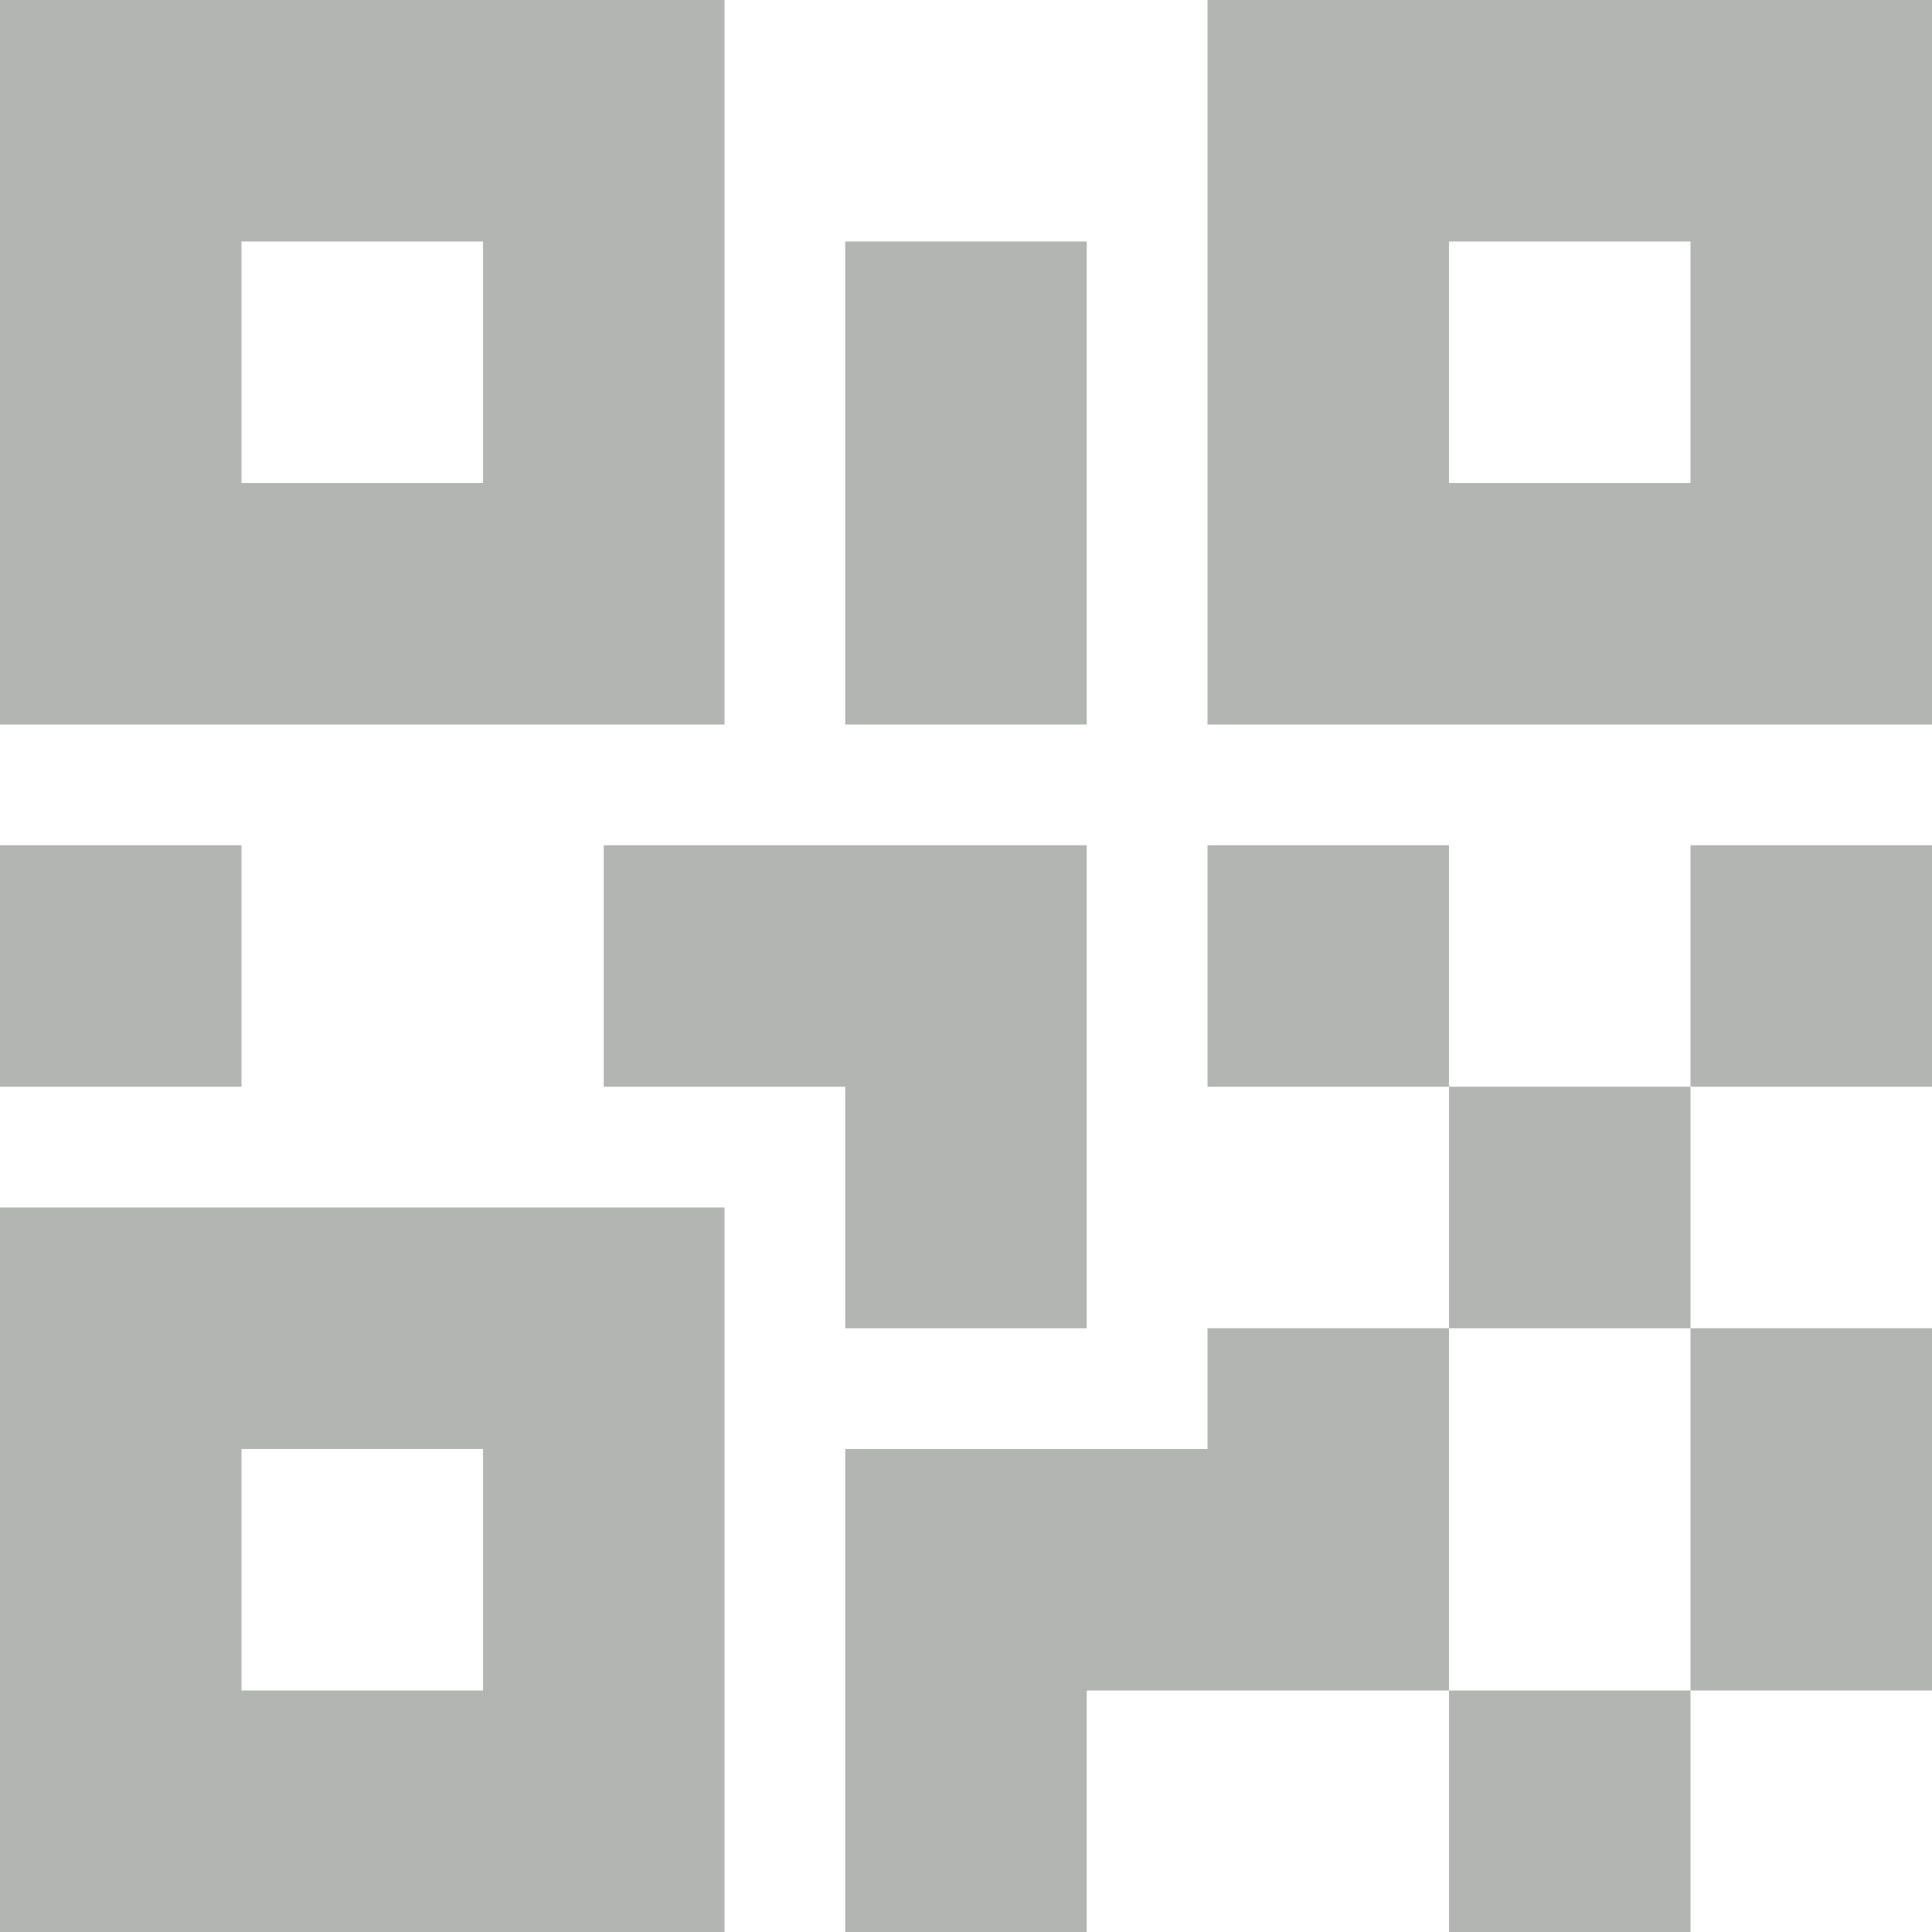
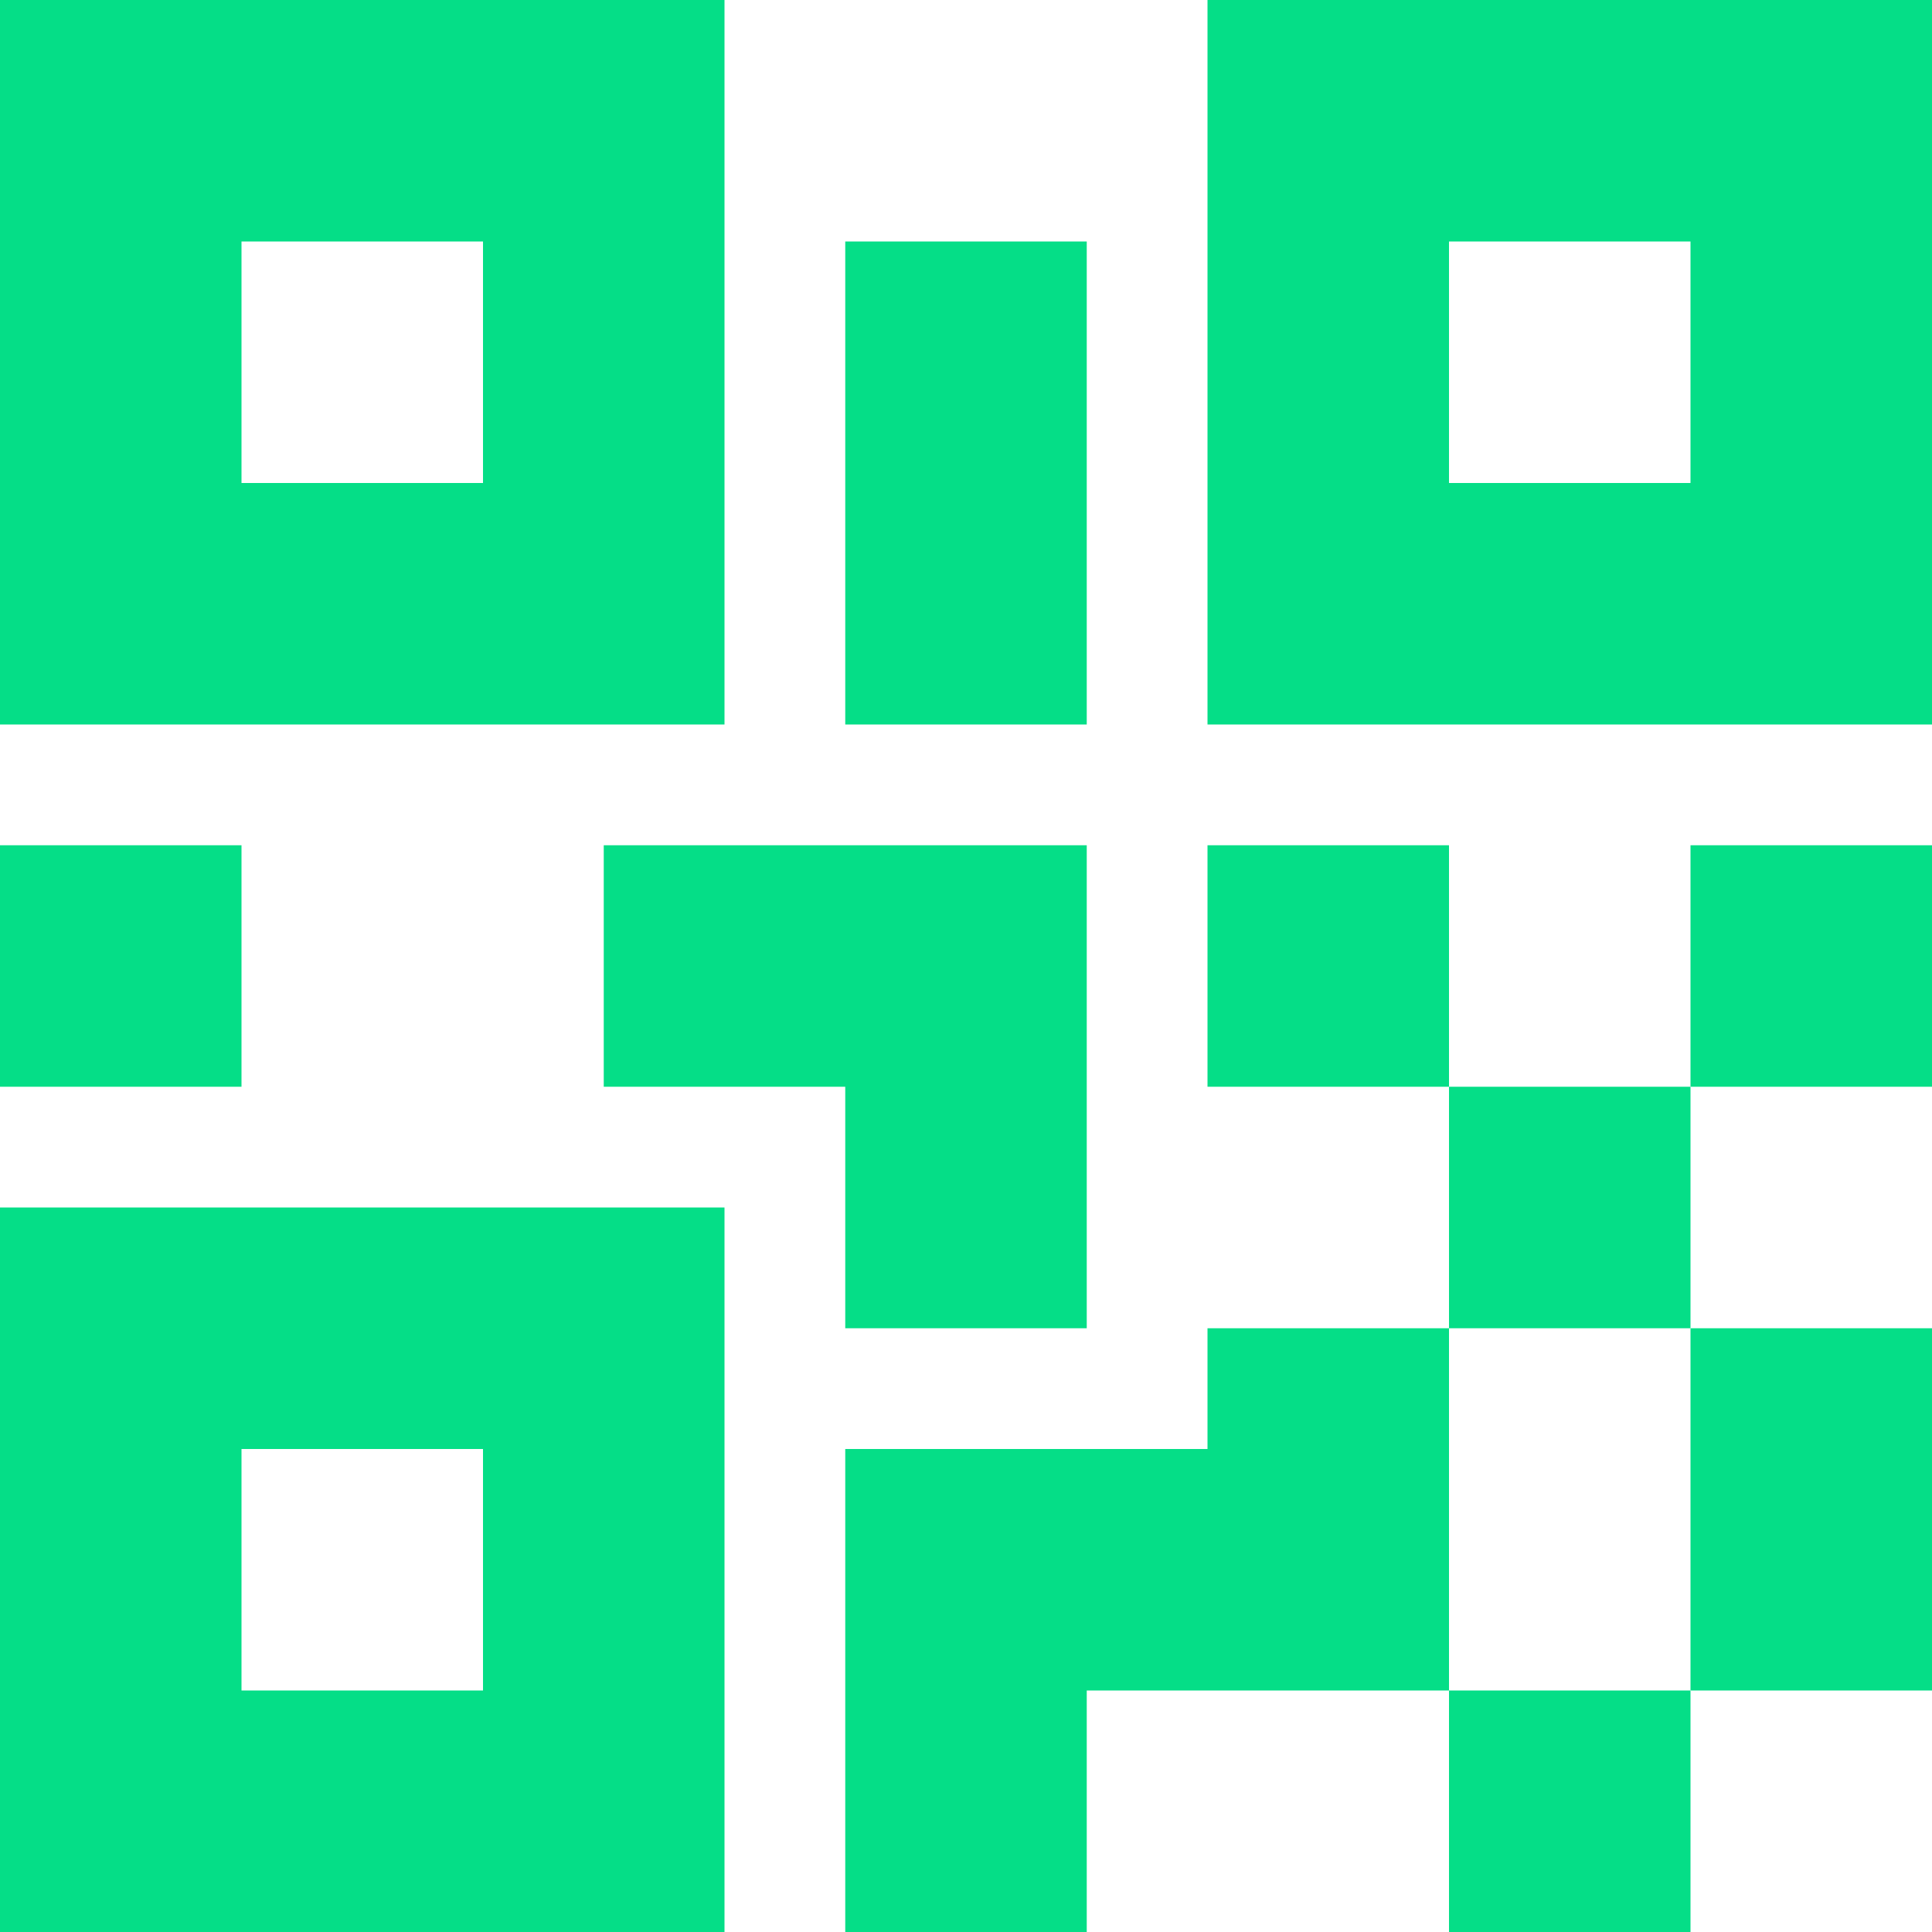
<svg xmlns="http://www.w3.org/2000/svg" width="16px" height="16px" viewBox="0 0 16 16" version="1.1">
  <g id="Symbols" stroke="none" stroke-width="1" fill="none" fill-rule="evenodd">
-     <g id="Icon-/-QR-Icon" transform="translate(-11, -11)" fill="#B2B5B2">
+     <g id="Icon-/-QR-Icon" transform="translate(-11, -11)" fill="#05de87">
      <g id="QR-Icon" transform="translate(2, 2)">
        <g id="Group" transform="translate(9, 9)">
          <path d="M2,2 L2,4 L4,4 L4,2 L2,2 Z M6,0 L6,6 L0,6 L0,0 L6,0 Z" id="Rectangle" fill-rule="nonzero" />
          <path d="M2,12 L2,14 L4,14 L4,12 L2,12 Z M6,10 L6,16 L0,16 L0,10 L6,10 Z" id="Rectangle-Copy-2" fill-rule="nonzero" />
          <path d="M12,2 L12,4 L14,4 L14,2 L12,2 Z M16,0 L16,6 L10,6 L10,0 L16,0 Z" id="Rectangle-Copy" fill-rule="nonzero" />
          <rect id="Rectangle" x="7" y="2" width="2" height="4" />
          <path d="M7,9 L5,9 L5,7 L7,7 L9,7 L9,11 L7,11 L7,9 Z" id="Combined-Shape" />
          <rect id="Rectangle-Copy-4" x="0" y="7" width="2" height="2" />
          <rect id="Rectangle-Copy-5" x="10" y="7" width="2" height="2" />
          <rect id="Rectangle-Copy-6" x="14" y="7" width="2" height="2" />
          <rect id="Rectangle-Copy-7" x="12" y="9" width="2" height="2" />
          <rect id="Rectangle-Copy-10" x="12" y="14" width="2" height="2" />
          <path d="M9,12 L10,12 L10,11 L12,11 L12,14 L10,14 L9,14 L9,16 L7,16 L7,12 L9,12 Z" id="Combined-Shape" />
          <rect id="Rectangle-Copy-9" x="14" y="11" width="2" height="3" />
        </g>
      </g>
    </g>
  </g>
</svg>
